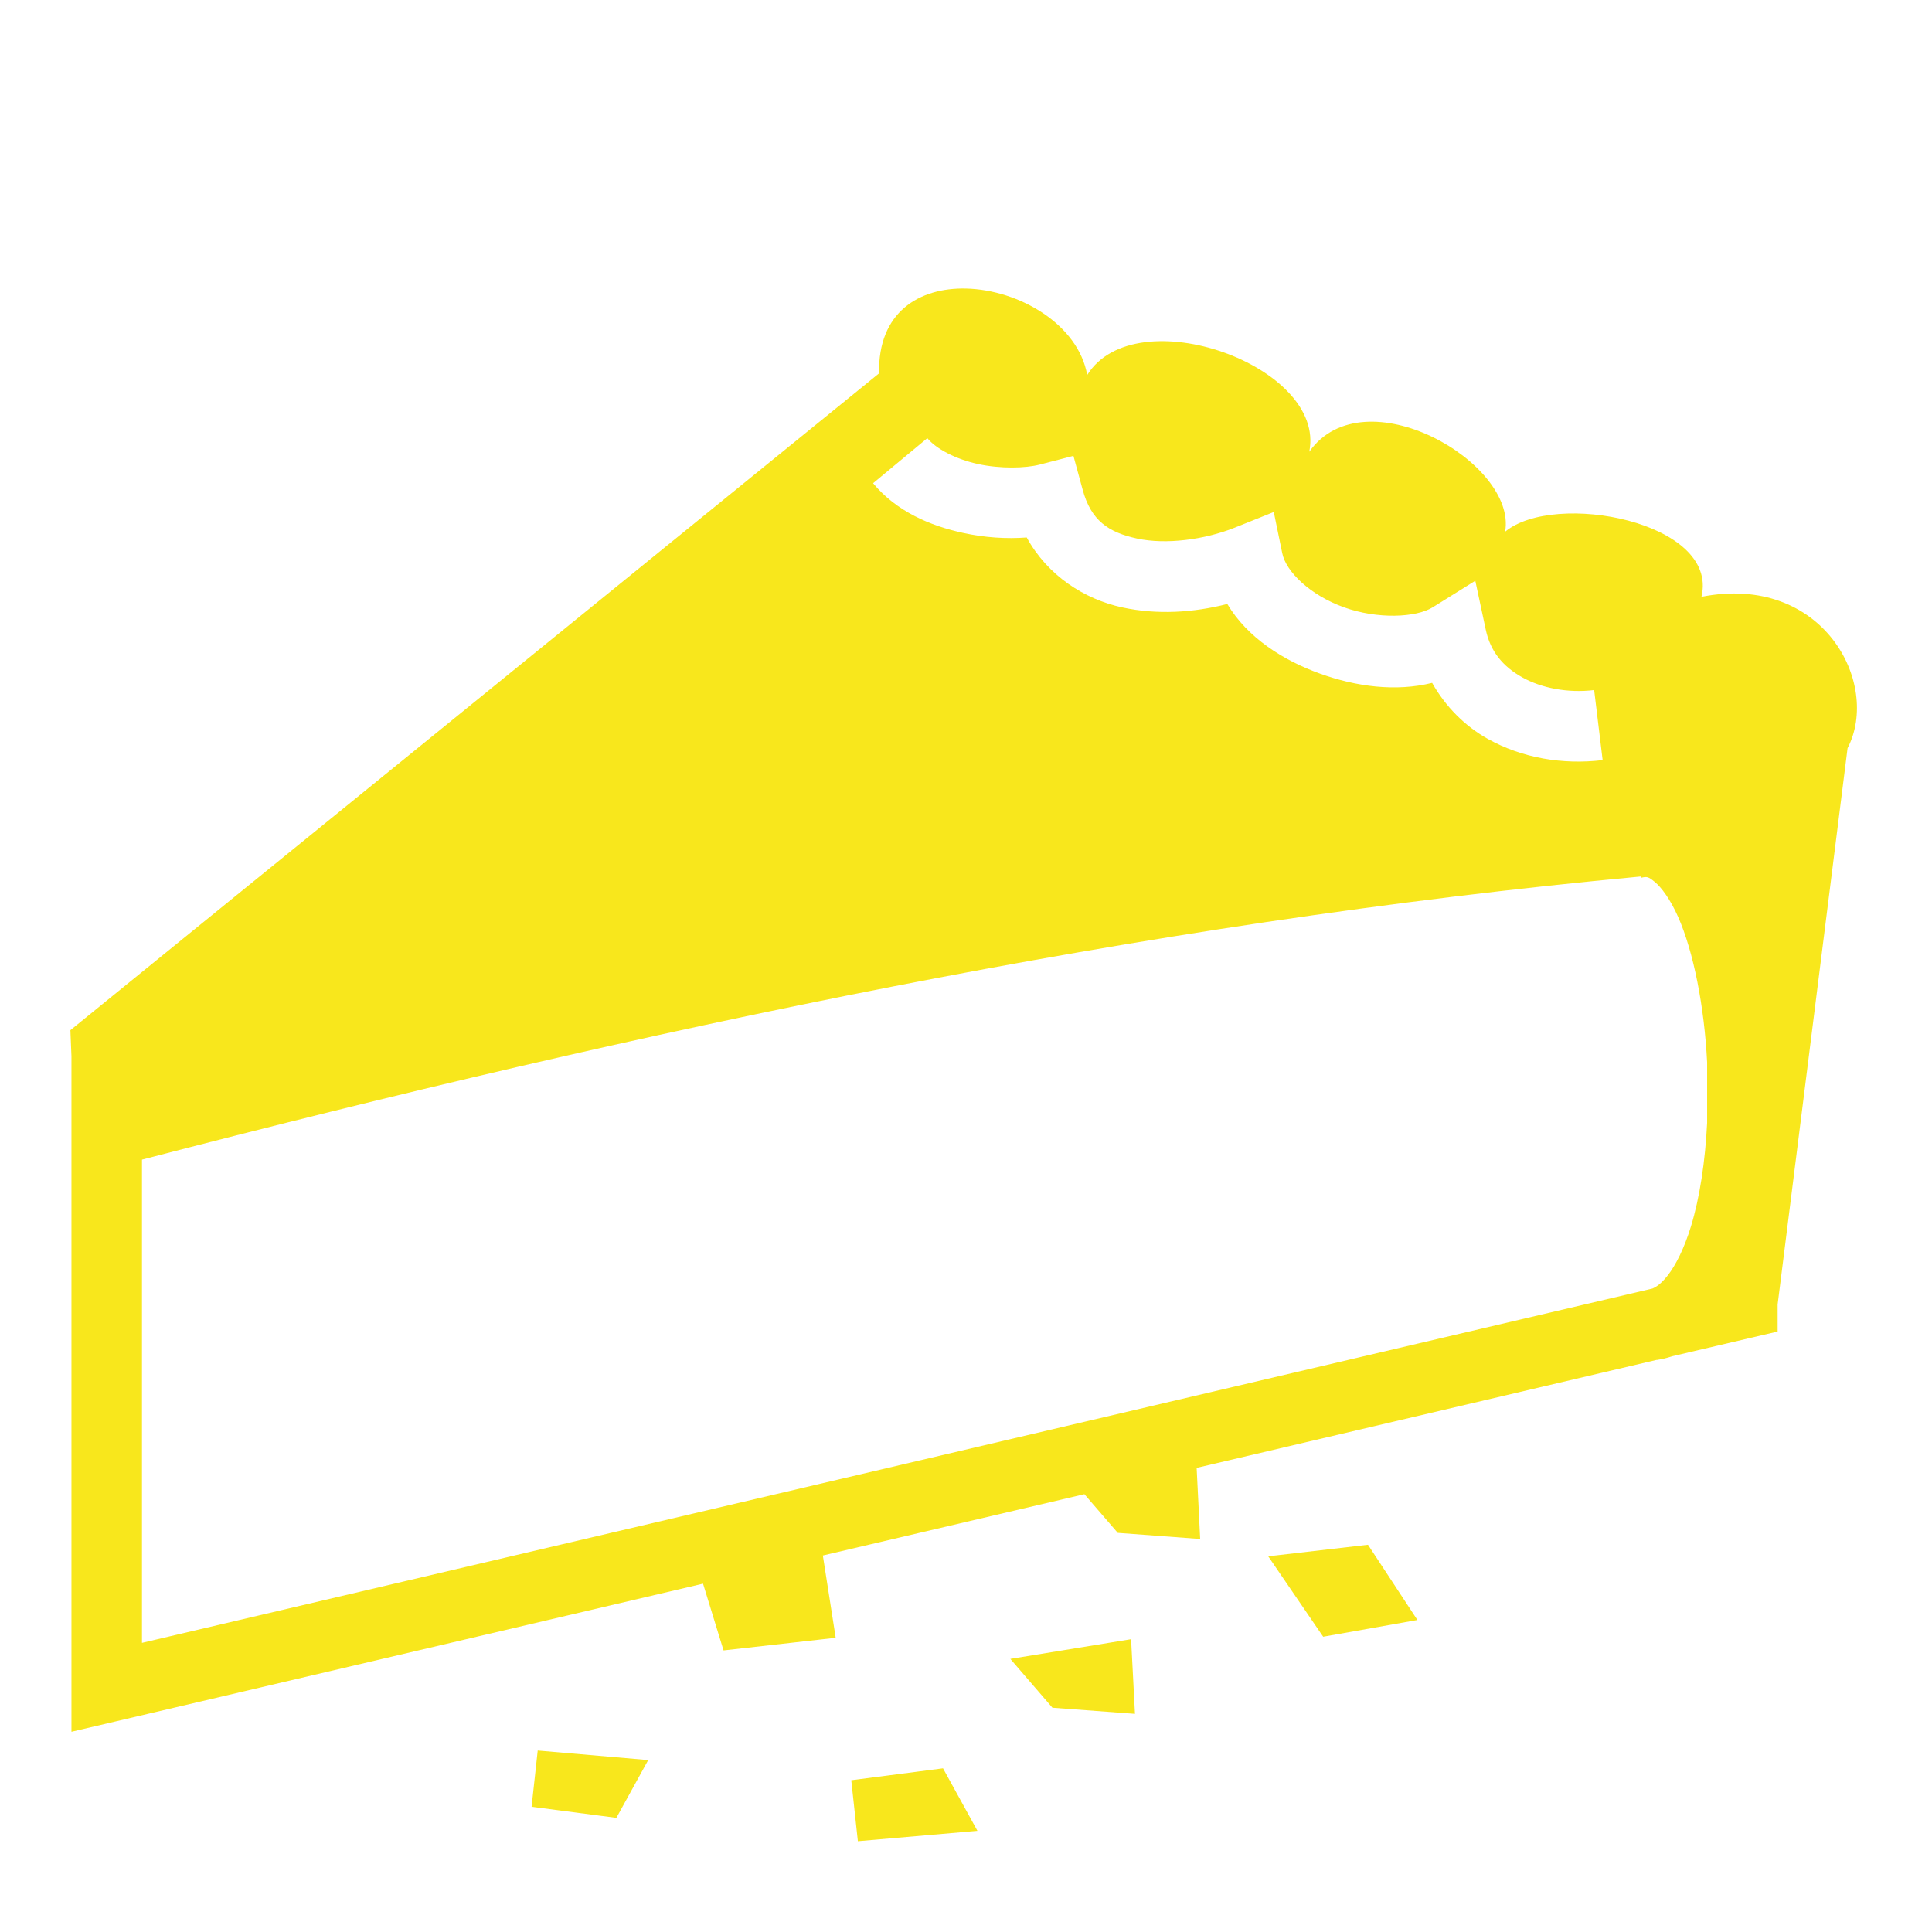
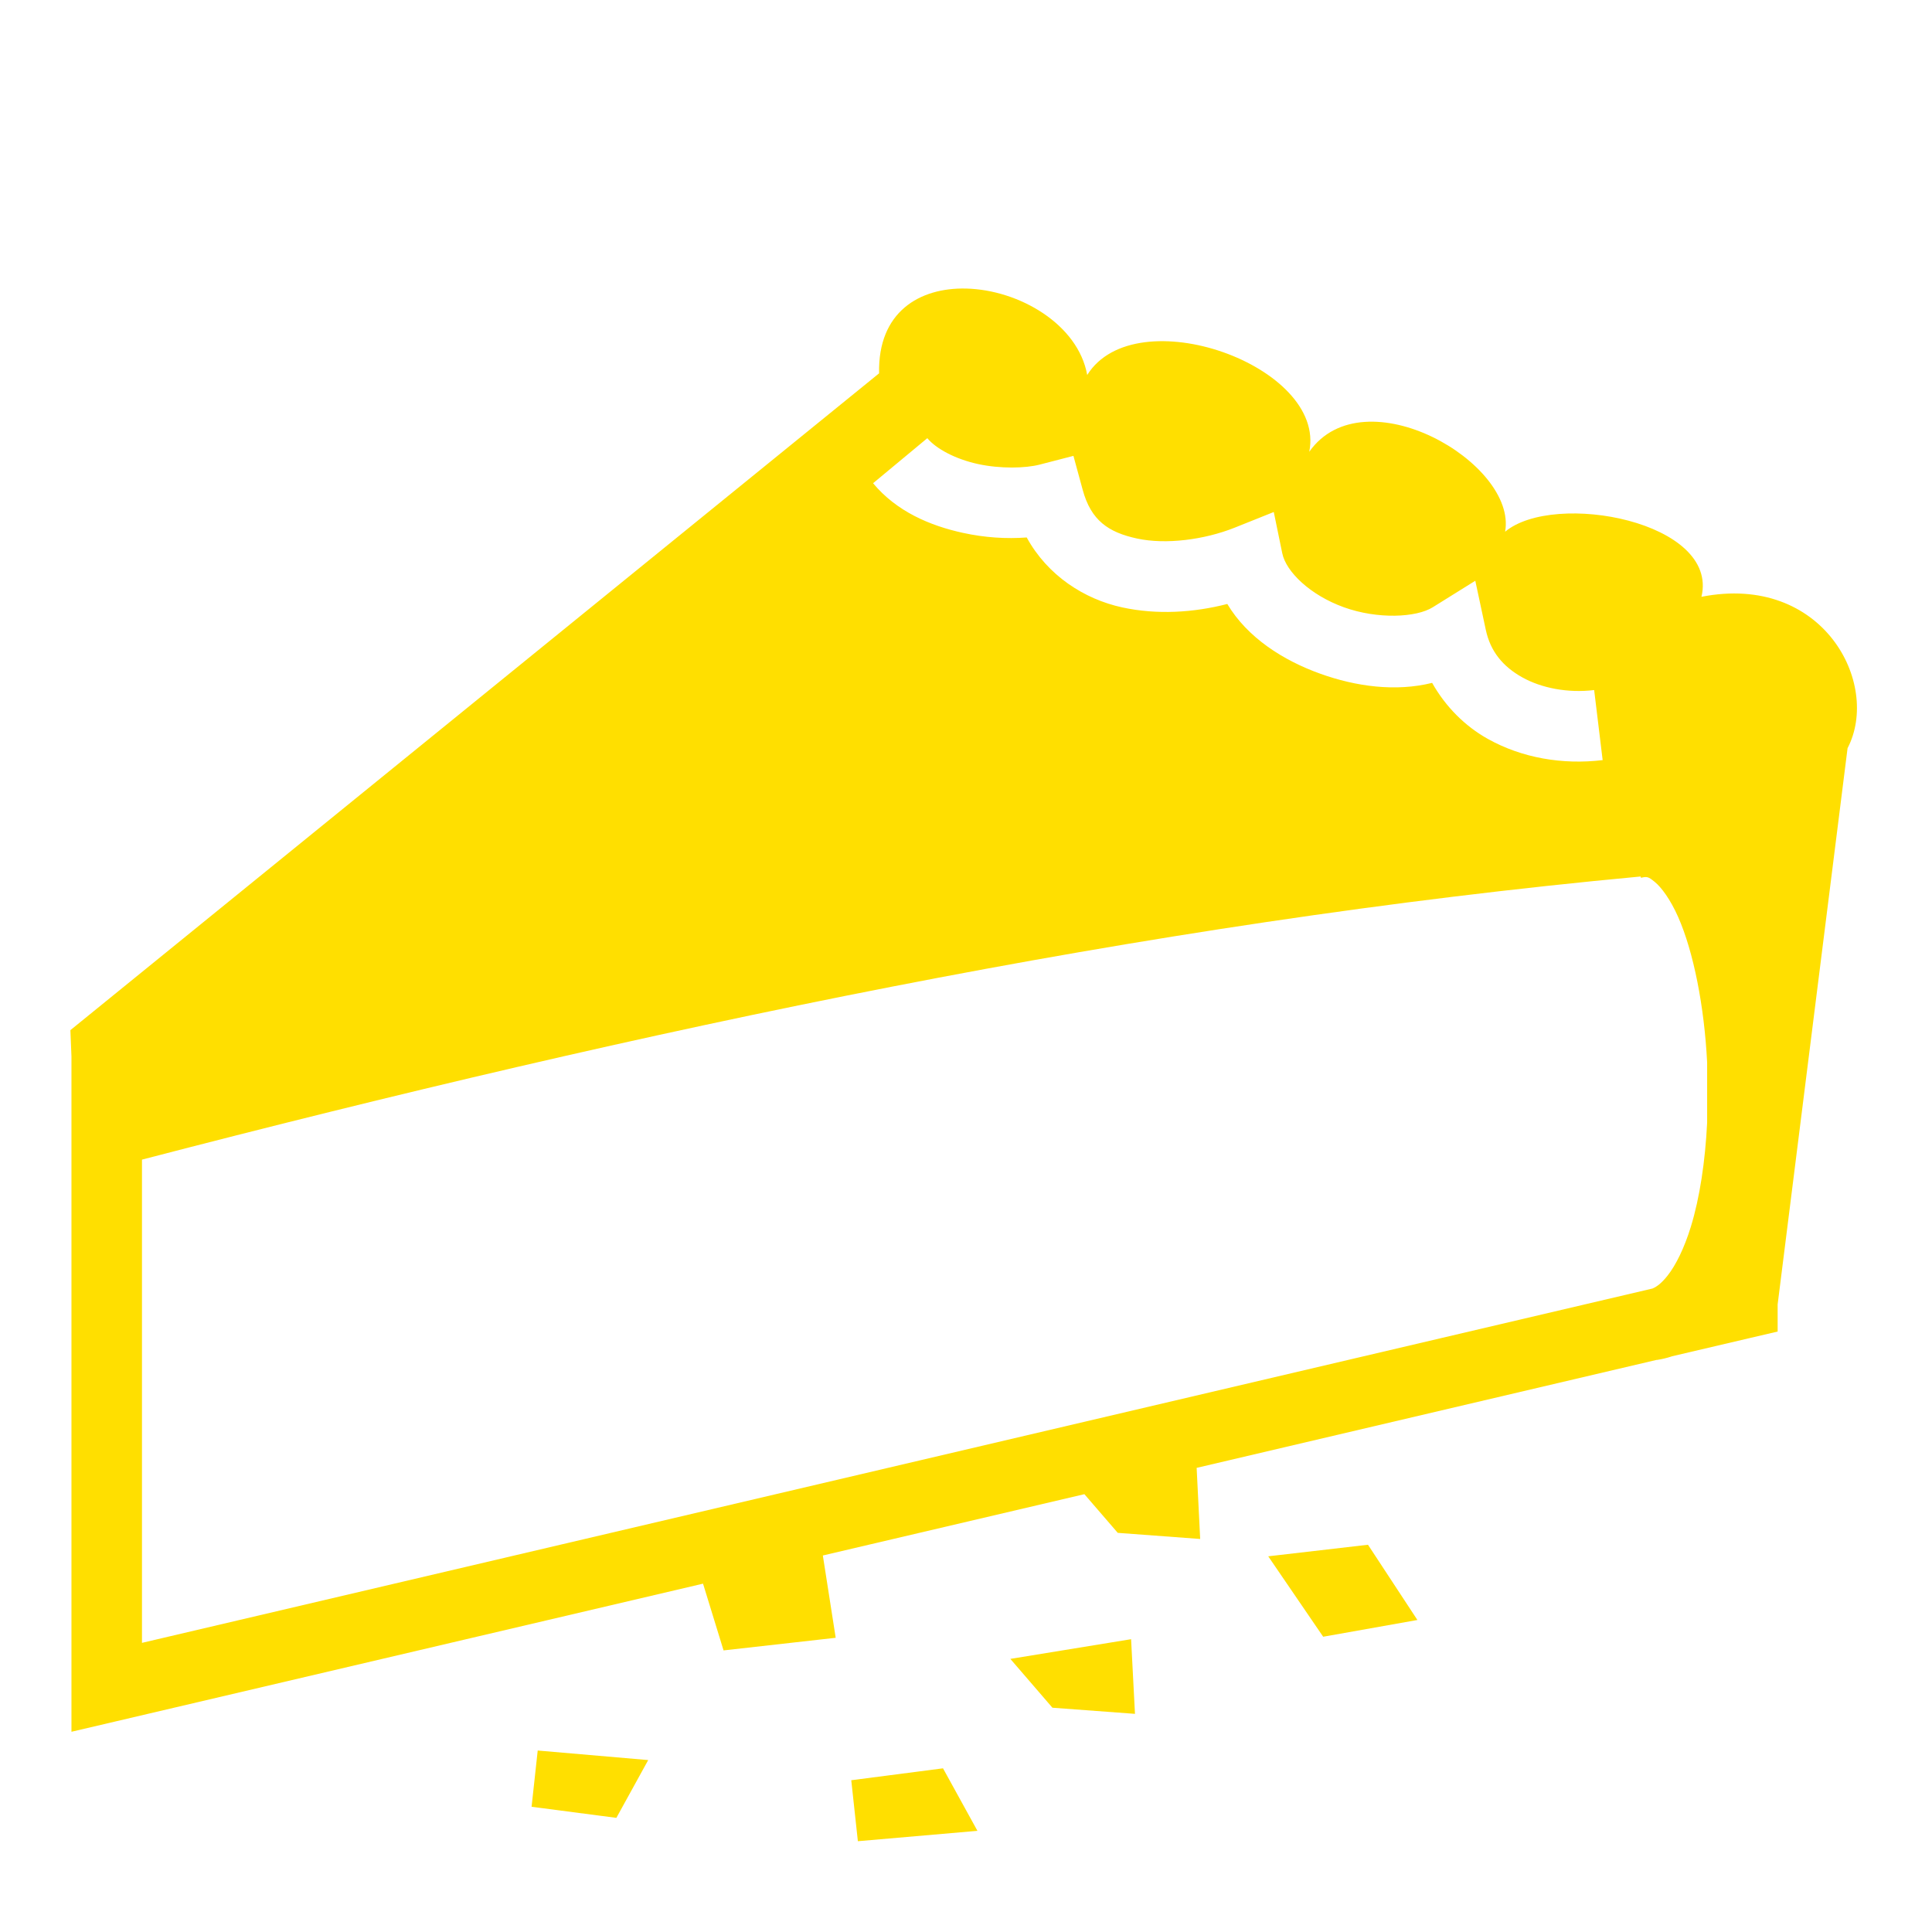
<svg xmlns="http://www.w3.org/2000/svg" style="height: 100px; width: 100px;" viewBox="0 0 512 512">
  <g class="" style="" transform="translate(0,0)">
-     <path d="M256.03 76.47c-12.332-.298-23.413 6.18-23.06 22.468L18.655 273l.282 6.938v178.998l11.468-2.686 155.906-36.563 5.438 17.688 29.72-3.344-3.407-21.81 69.312-16.25 8.844 10.25 21.842 1.624-.937-18.844 121.938-28.625v.03c1.36-.2 2.667-.52 3.937-.936.022-.01.04-.025.063-.033l20.812-4.875 7.22-1.687v-7.188l18.53-147.406c8.89-17.113-6.495-46.453-38.72-40.124 4.752-19.91-38.983-28.136-52.03-17.25 3.263-18.202-37.385-41.715-51.906-21.187 4.632-22.758-46.006-40.867-58.845-20.345-2.41-13.453-18.07-22.568-32.094-22.906zm-10.28 39.655c2.336 2.81 7.442 5.542 13.406 6.844 5.964 1.3 12.622 1.13 16.375.155l8.94-2.313 2.436 8.938c2.21 8.203 6.852 11.33 14.438 12.97 7.586 1.64 17.768.34 25.844-2.876l10.375-4.156 2.25 10.937c1 4.886 7.39 11.092 16.343 14.313 8.954 3.22 19.15 2.73 23.53 0l11.283-7.032 2.78 13c1.227 5.752 4.534 9.73 9.656 12.594 5.123 2.864 12.08 4.212 19.063 3.375l2.25 18.563c-10.635 1.274-21.384-.563-30.44-5.625-6.057-3.388-11.185-8.528-14.75-14.844-9.637 2.4-20.165.986-29.686-2.44-9.78-3.517-19.263-9.534-24.594-18.468-8.934 2.288-18.56 2.914-27.844.907-10.046-2.173-19.796-8.438-25.312-18.532-5.44.405-11.155.037-16.906-1.22-8.71-1.9-17.57-5.648-23.813-13.155l14.375-11.938zM434.78 232.28l.095.345c1.64-.385 1.946-.3 3.656 1.094 1.712 1.39 4.14 4.616 6.22 9.343 4.058 9.22 6.91 23.626 7.656 38.5v16c-.504 10.182-1.96 19.874-4.312 27.53-1.743 5.672-3.982 10.19-6.156 12.938-1.516 1.917-2.777 2.92-4 3.44L37.625 435.374V307.312c132.618-34.5 265.01-62.72 397.156-75.03zm-72.25 177.095l-26.436 3.063 14.562 21.312 24.97-4.438-13.095-19.937zm-62.78 25.03l-32 5.22 11.156 12.938 21.875 1.625-1.03-19.782zm-157.25 29.5l-1.625 14.908 22.47 2.937 8.436-15.313-29.28-2.53zm107.406 4.72l-24.312 3.156 1.75 16.158 31.687-2.75-9.124-16.563z" fill="#f8e71c" fill-opacity="1" />
+     <path d="M256.03 76.47c-12.332-.298-23.413 6.18-23.06 22.468L18.655 273l.282 6.938v178.998l11.468-2.686 155.906-36.563 5.438 17.688 29.72-3.344-3.407-21.81 69.312-16.25 8.844 10.25 21.842 1.624-.937-18.844 121.938-28.625v.03c1.36-.2 2.667-.52 3.937-.936.022-.01.04-.025.063-.033l20.812-4.875 7.22-1.687v-7.188l18.53-147.406c8.89-17.113-6.495-46.453-38.72-40.124 4.752-19.91-38.983-28.136-52.03-17.25 3.263-18.202-37.385-41.715-51.906-21.187 4.632-22.758-46.006-40.867-58.845-20.345-2.41-13.453-18.07-22.568-32.094-22.906zm-10.28 39.655c2.336 2.81 7.442 5.542 13.406 6.844 5.964 1.3 12.622 1.13 16.375.155l8.94-2.313 2.436 8.938c2.21 8.203 6.852 11.33 14.438 12.97 7.586 1.64 17.768.34 25.844-2.876l10.375-4.156 2.25 10.937c1 4.886 7.39 11.092 16.343 14.313 8.954 3.22 19.15 2.73 23.53 0l11.283-7.032 2.78 13c1.227 5.752 4.534 9.73 9.656 12.594 5.123 2.864 12.08 4.212 19.063 3.375l2.25 18.563c-10.635 1.274-21.384-.563-30.44-5.625-6.057-3.388-11.185-8.528-14.75-14.844-9.637 2.4-20.165.986-29.686-2.44-9.78-3.517-19.263-9.534-24.594-18.468-8.934 2.288-18.56 2.914-27.844.907-10.046-2.173-19.796-8.438-25.312-18.532-5.44.405-11.155.037-16.906-1.22-8.71-1.9-17.57-5.648-23.813-13.155l14.375-11.938zM434.78 232.28l.095.345c1.64-.385 1.946-.3 3.656 1.094 1.712 1.39 4.14 4.616 6.22 9.343 4.058 9.22 6.91 23.626 7.656 38.5v16c-.504 10.182-1.96 19.874-4.312 27.53-1.743 5.672-3.982 10.19-6.156 12.938-1.516 1.917-2.777 2.92-4 3.44L37.625 435.374V307.312c132.618-34.5 265.01-62.72 397.156-75.03zm-72.25 177.095l-26.436 3.063 14.562 21.312 24.97-4.438-13.095-19.937zm-62.78 25.03l-32 5.22 11.156 12.938 21.875 1.625-1.03-19.782zm-157.25 29.5l-1.625 14.908 22.47 2.937 8.436-15.313-29.28-2.53zm107.406 4.72l-24.312 3.156 1.75 16.158 31.687-2.75-9.124-16.563z" fill="#ffdf00" fill-opacity="1" />
  </g>
</svg>
